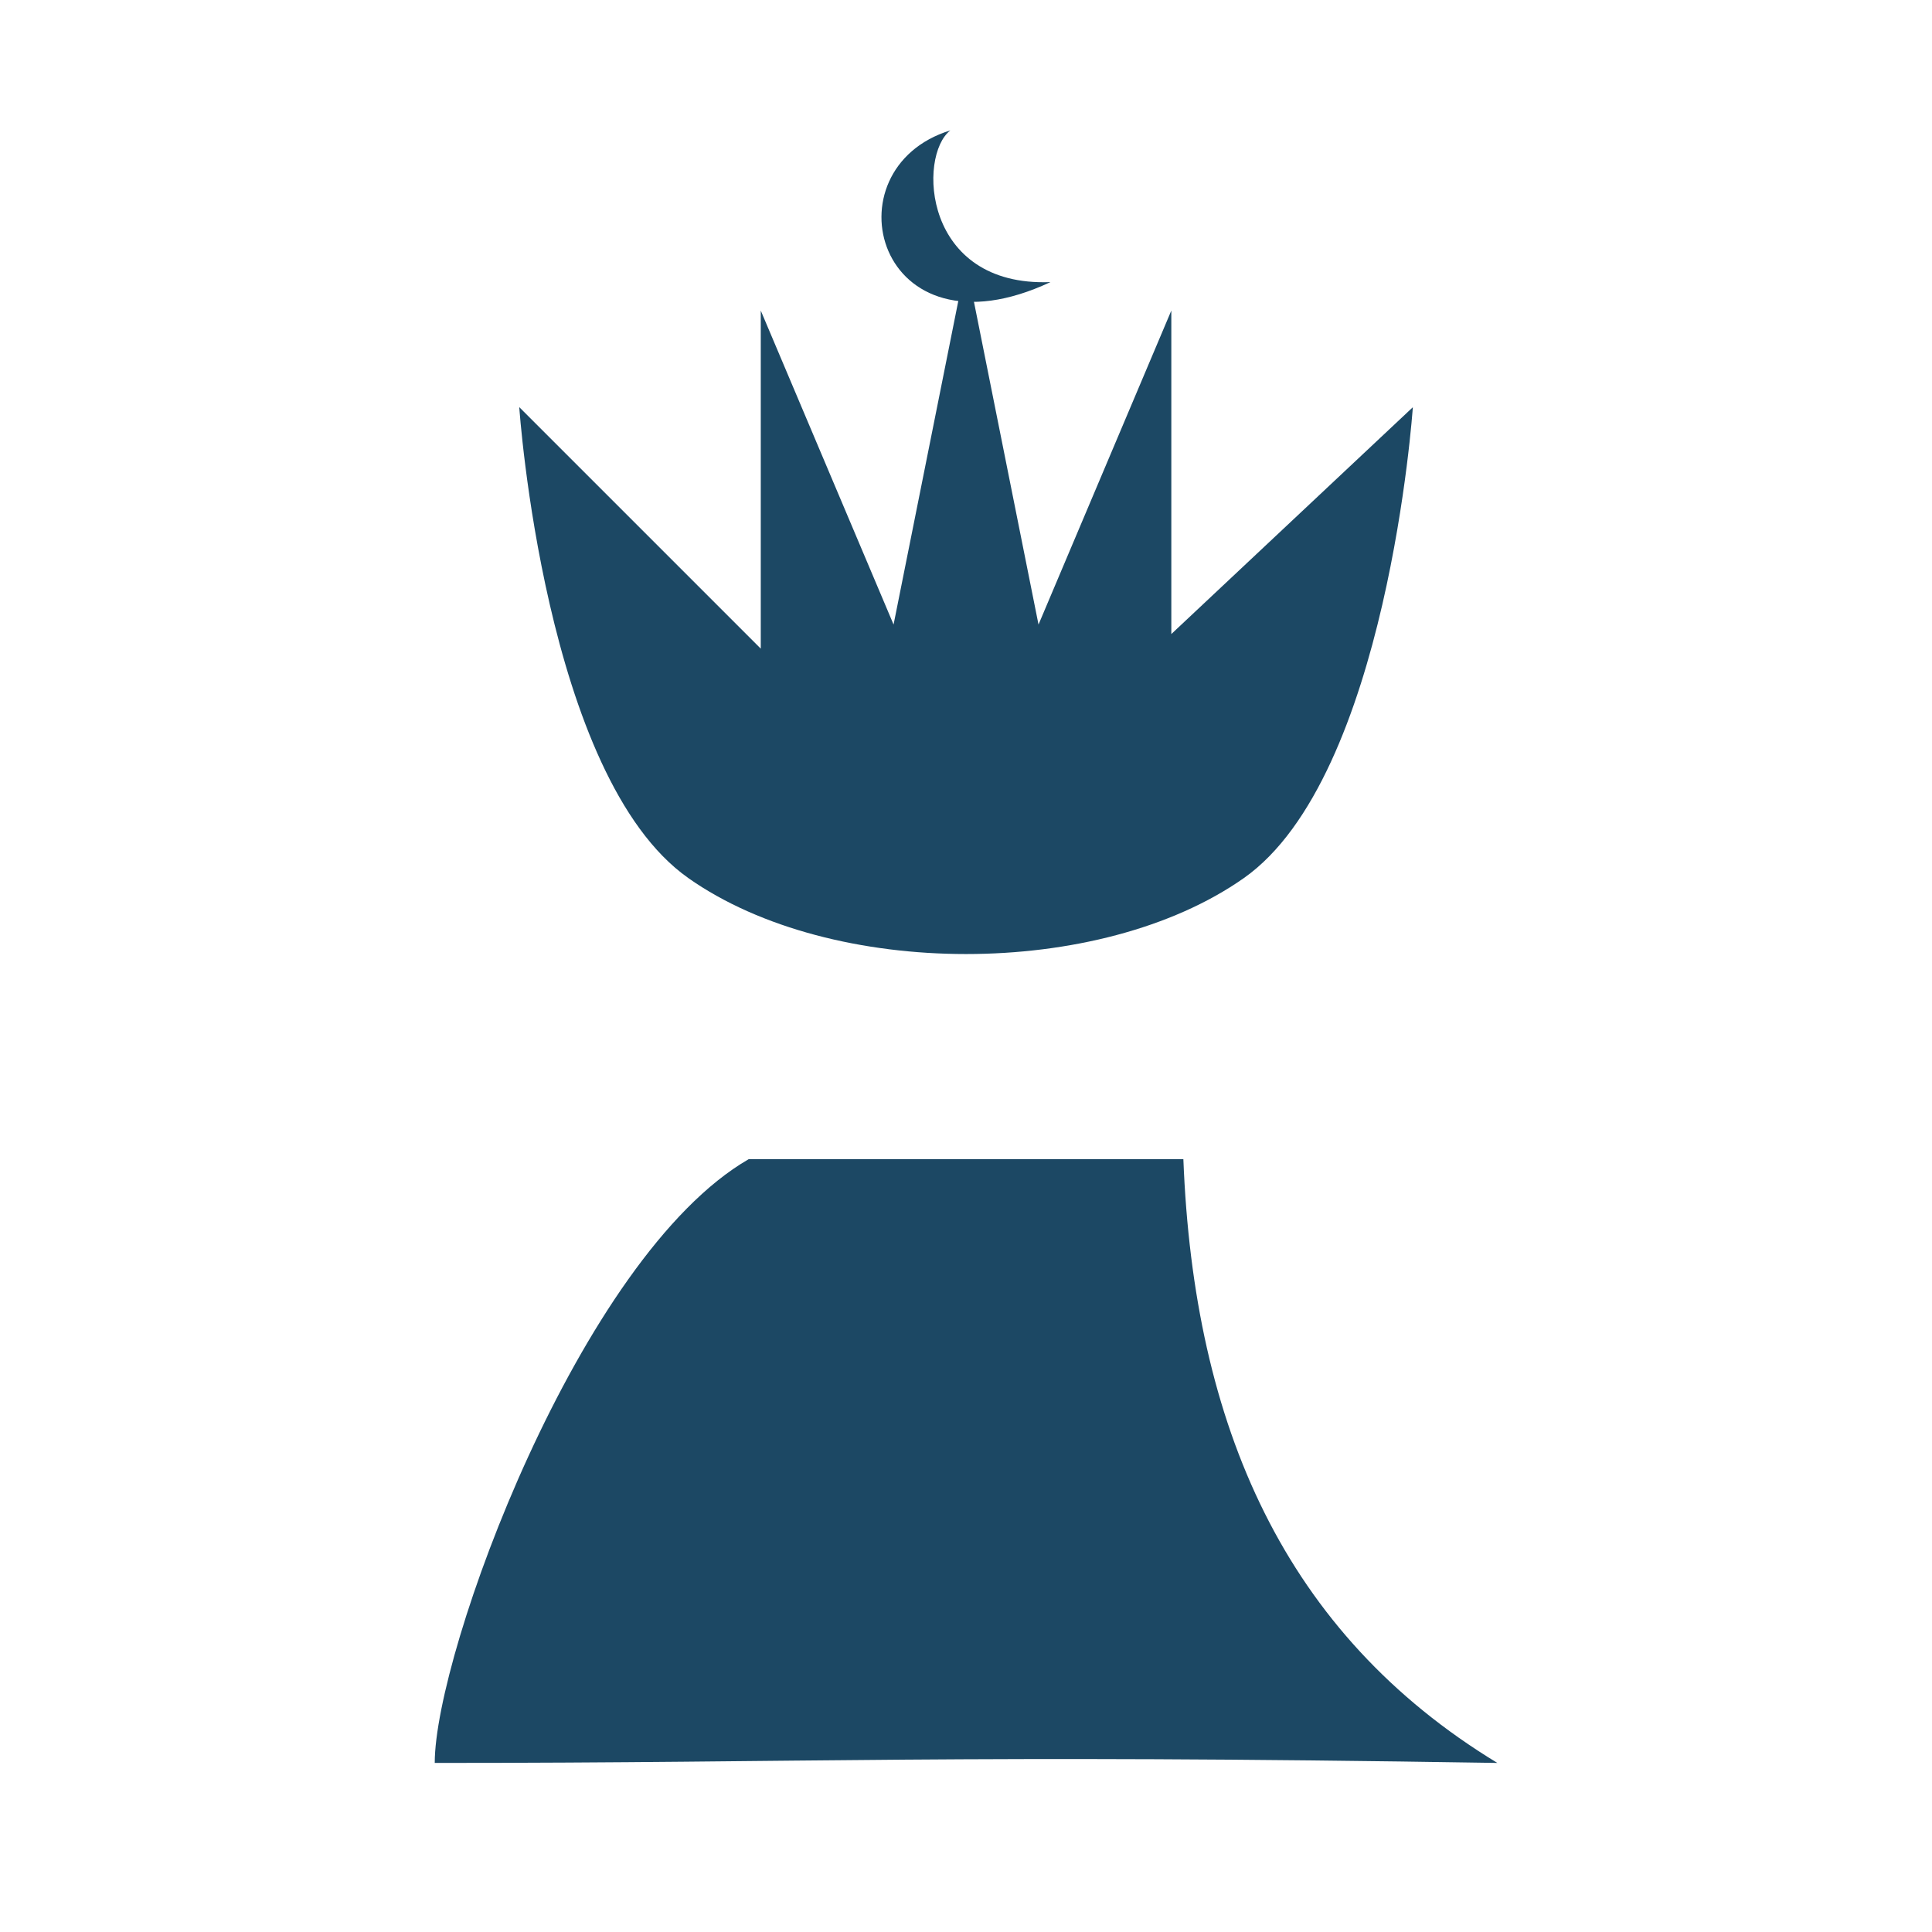
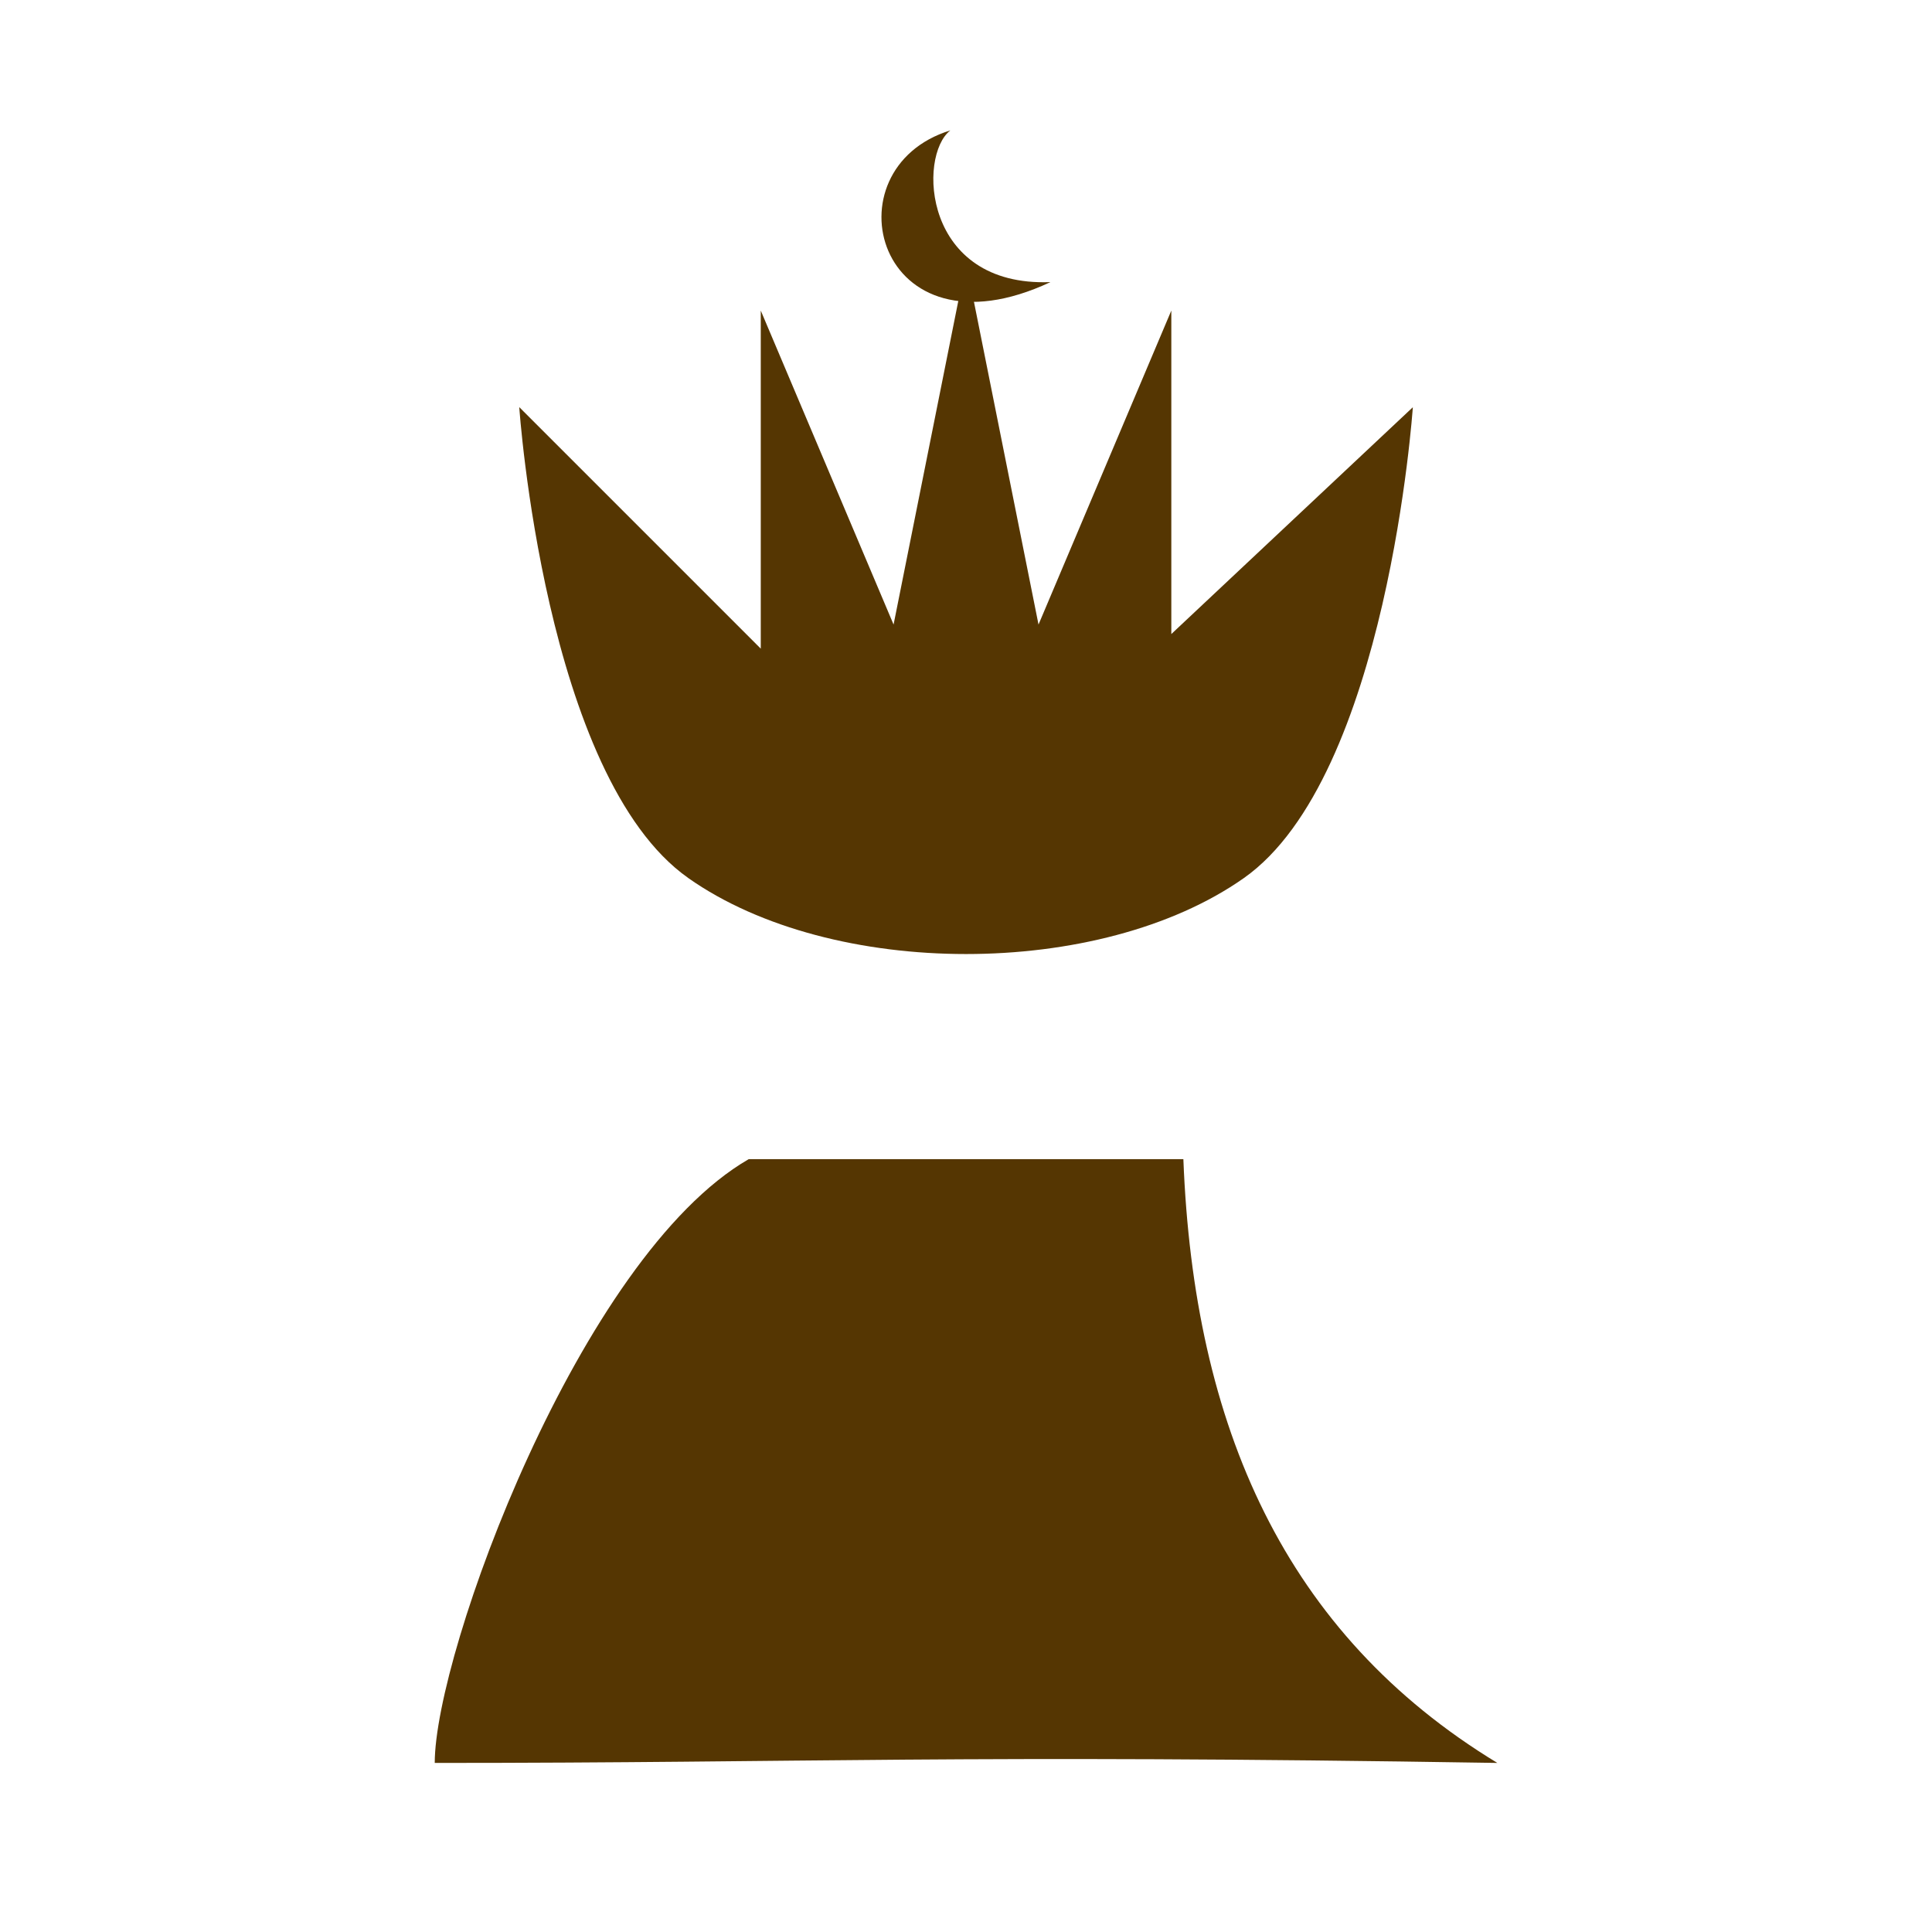
<svg xmlns="http://www.w3.org/2000/svg" width="80" height="80" viewBox="0 0 21.167 21.167" version="1.1" id="svg8">
  <defs id="defs2" />
  <g id="layer1" transform="translate(0,-275.8333)">
-     <path style="fill:#1c4864;fill-opacity:1;stroke:none;stroke-width:0.32px;stroke-linecap:butt;stroke-linejoin:miter;stroke-opacity:1" d="m 4.763,295.148 c 0,-1.208 1.59,-5.547 3.44,-6.615 h 4.762 c 0.114,2.928 1.11,5.199 3.44,6.615 -5.955,-0.096 -7.488,0 -11.642,0 z" id="path5947" />
-     <path style="fill:#1c4864;fill-opacity:1;stroke:none;stroke-width:0.065px;stroke-linecap:butt;stroke-linejoin:miter;stroke-opacity:1" d="m 10.412,277.262 c -1.362,0.418 -0.812,2.557 1.097,1.662 -1.401,0.055 -1.455,-1.386 -1.097,-1.662 z" id="path910" />
-     <path style="fill:#1c4864;fill-opacity:1;stroke:none;stroke-width:0.265px;stroke-linecap:butt;stroke-linejoin:miter;stroke-opacity:1" d="m 7.541,285.453 c -1.577,-1.109 -1.852,-5.159 -1.852,-5.159 l 2.646,2.646 v -3.704 l 1.455,3.44 0.794,-3.969 0.794,3.969 1.455,-3.44 v 3.544 l 2.646,-2.485 c 0,0 -0.275,4.05 -1.852,5.159 -1.577,1.109 -4.509,1.109 -6.085,0 z" id="path950" />
+     <path style="fill:#553602;fill-opacity:1;stroke:none;stroke-width:0.32px;stroke-linecap:butt;stroke-linejoin:miter;stroke-opacity:1" d="m 4.763,295.148 c 0,-1.208 1.59,-5.547 3.44,-6.615 h 4.762 c 0.114,2.928 1.11,5.199 3.44,6.615 -5.955,-0.096 -7.488,0 -11.642,0 z" id="path5947" />
+     <path style="fill:#553602;fill-opacity:1;stroke:none;stroke-width:0.065px;stroke-linecap:butt;stroke-linejoin:miter;stroke-opacity:1" d="m 10.412,277.262 c -1.362,0.418 -0.812,2.557 1.097,1.662 -1.401,0.055 -1.455,-1.386 -1.097,-1.662 z" id="path910" />
+     <path style="fill:#553602;fill-opacity:1;stroke:none;stroke-width:0.265px;stroke-linecap:butt;stroke-linejoin:miter;stroke-opacity:1" d="m 7.541,285.453 c -1.577,-1.109 -1.852,-5.159 -1.852,-5.159 l 2.646,2.646 v -3.704 l 1.455,3.44 0.794,-3.969 0.794,3.969 1.455,-3.44 v 3.544 l 2.646,-2.485 c 0,0 -0.275,4.05 -1.852,5.159 -1.577,1.109 -4.509,1.109 -6.085,0 z" id="path950" />
  </g>
</svg>
